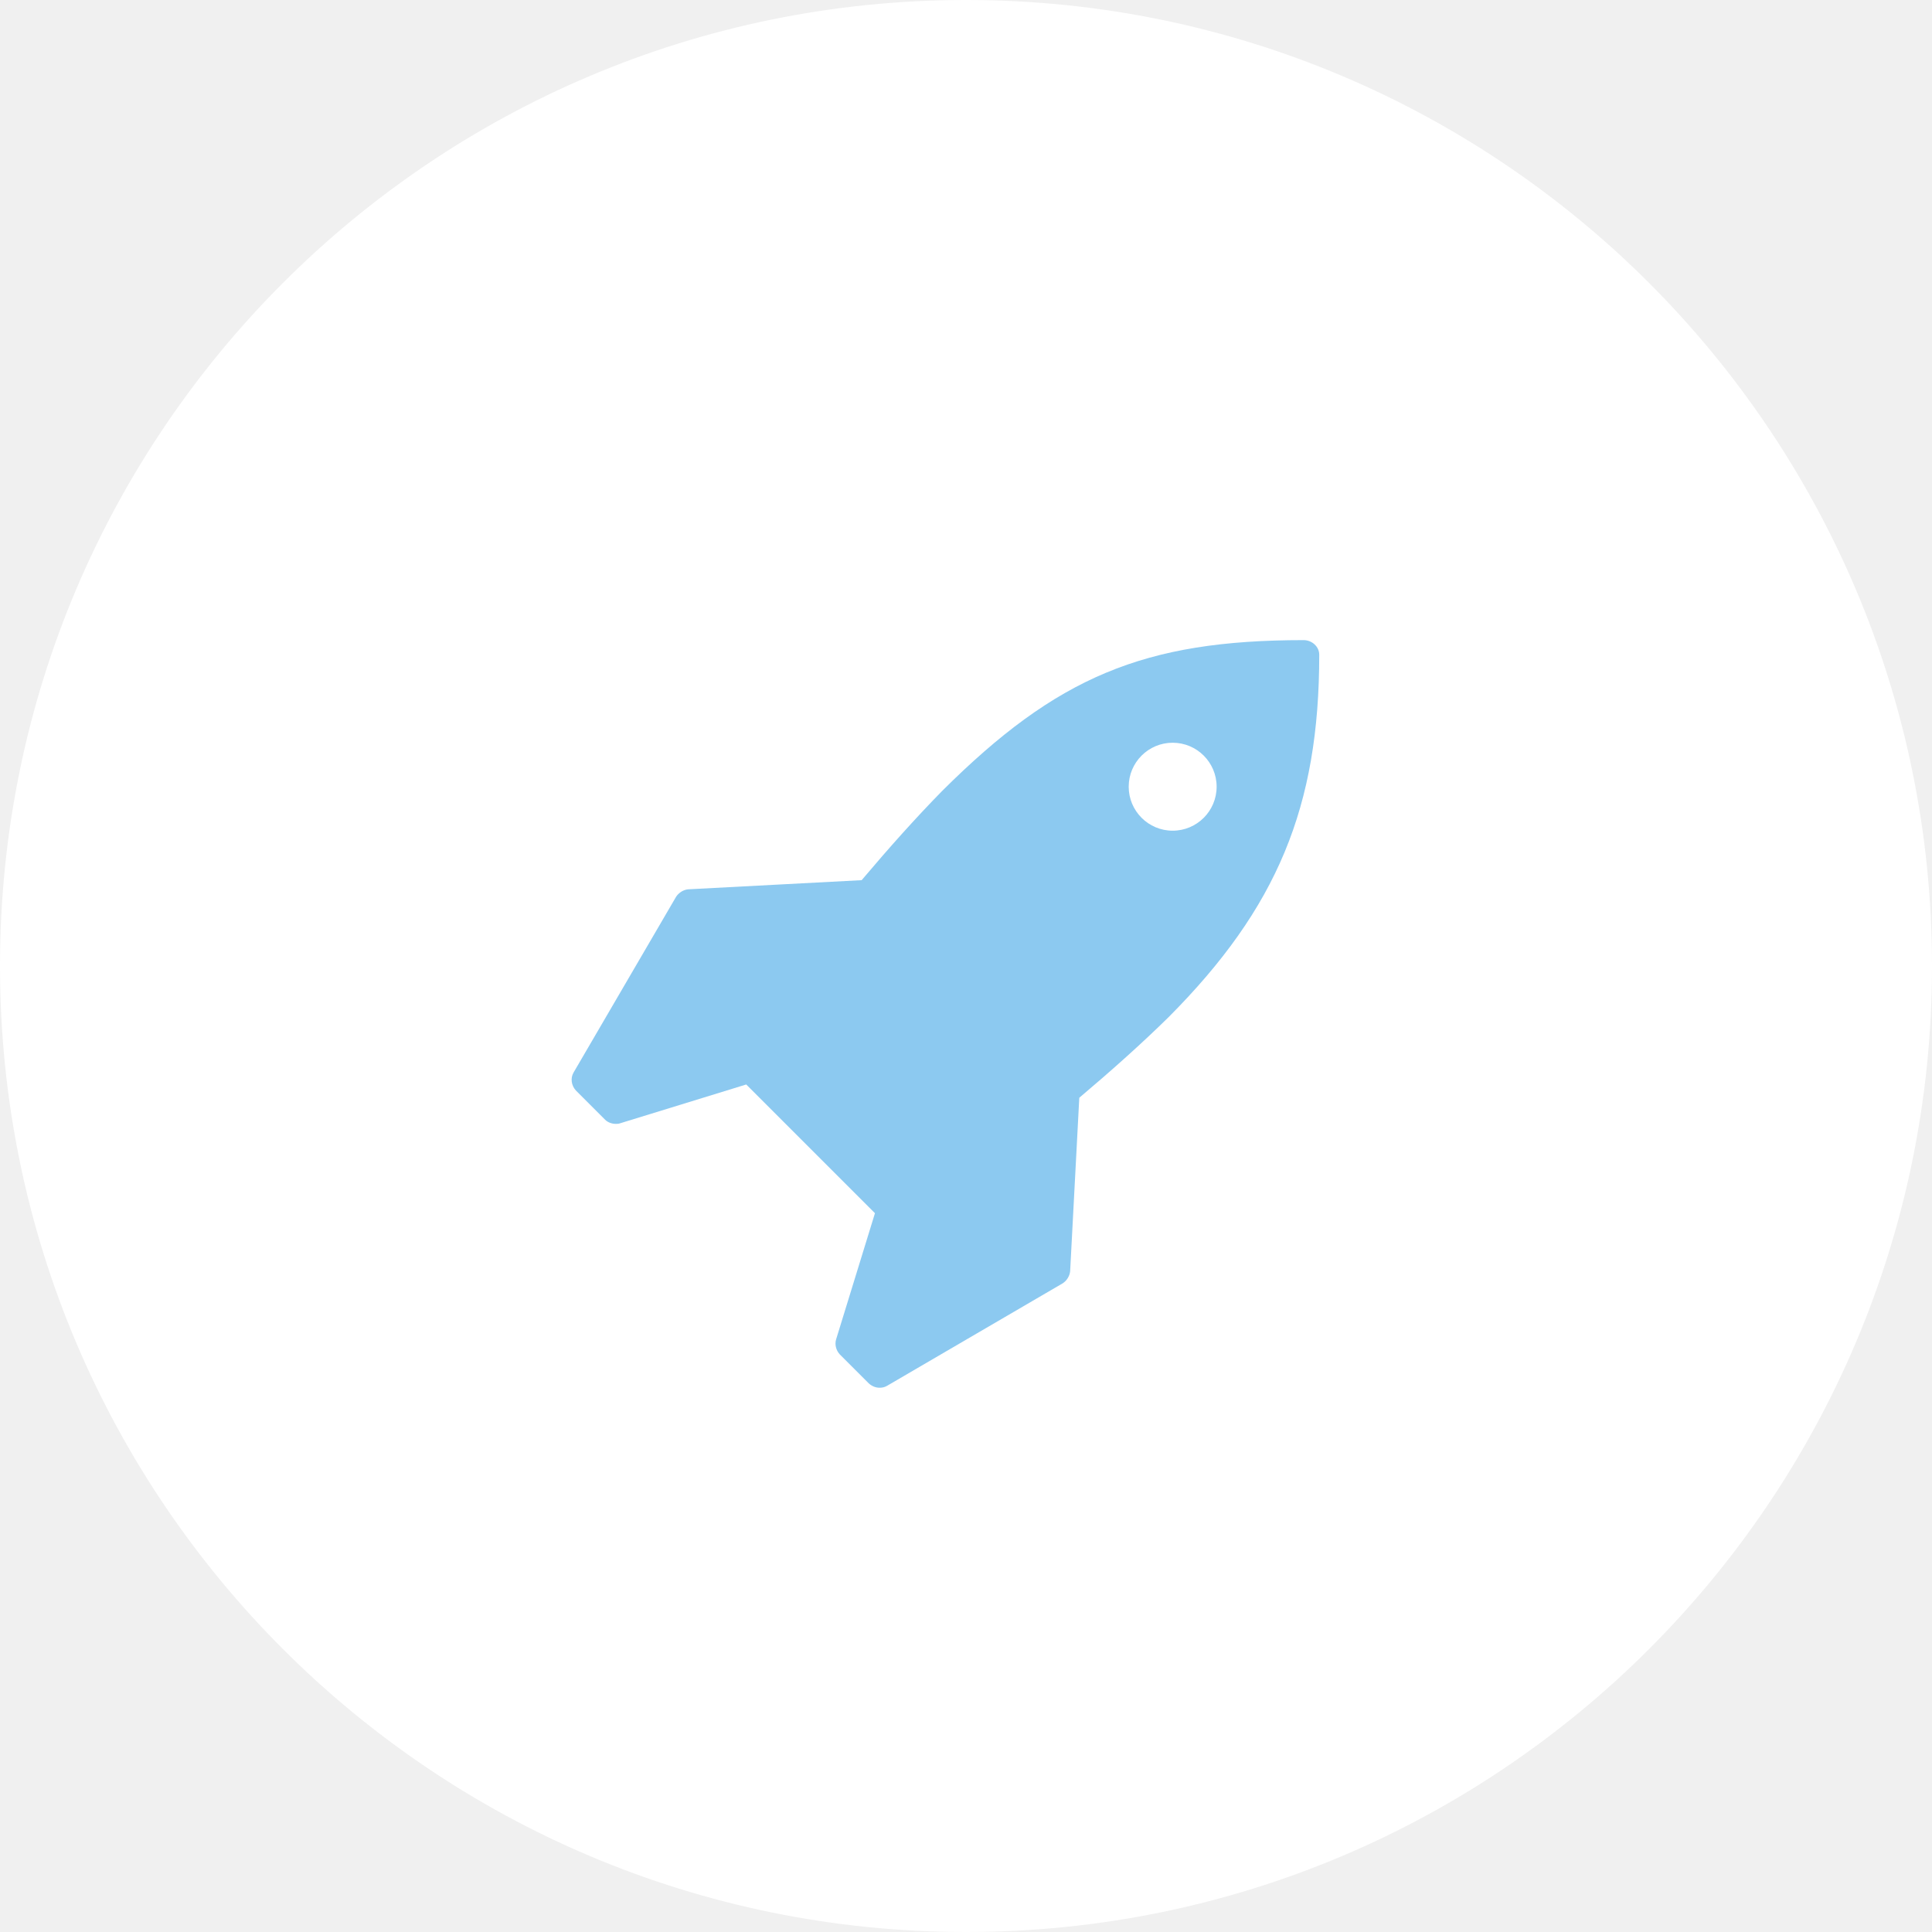
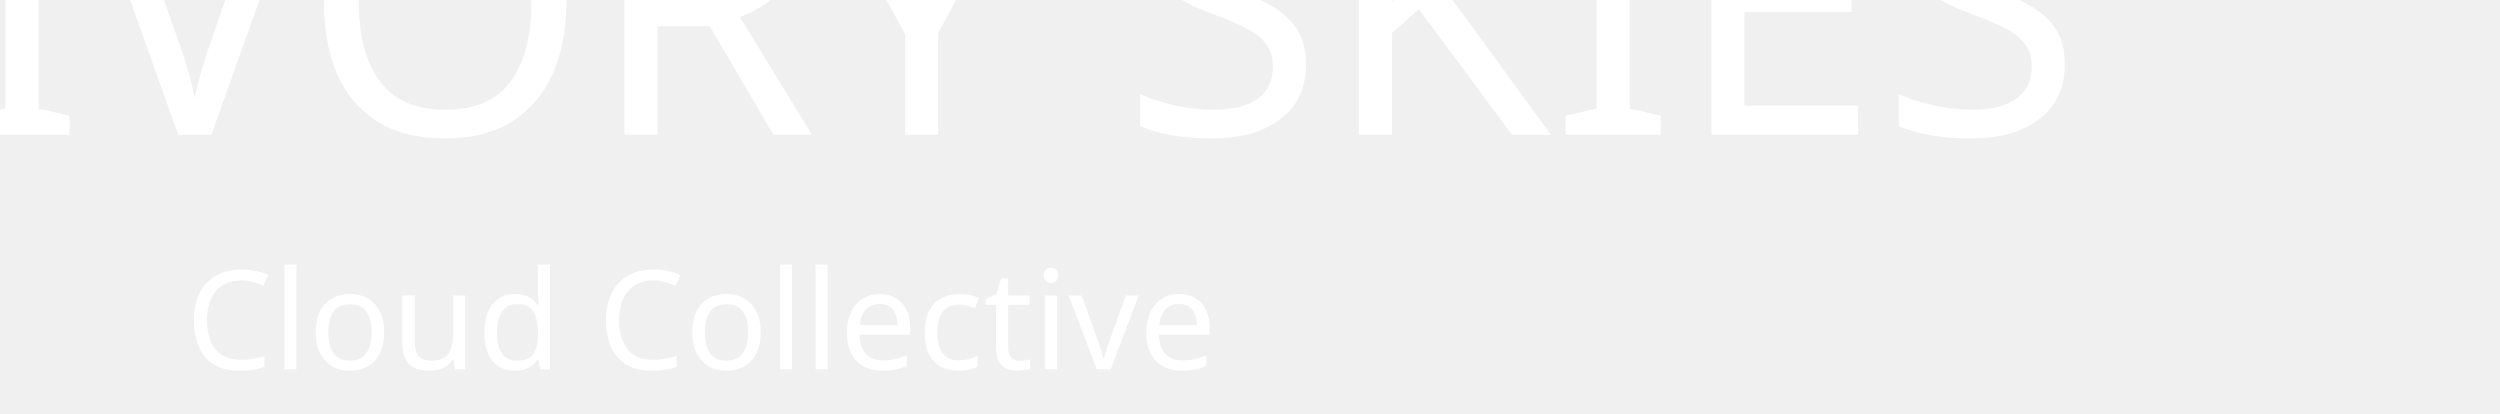
- <svg xmlns="http://www.w3.org/2000/svg" version="1.1" id="Layer_1" x="0px" y="0px" width="85px" height="85px" viewBox="0 0 80 80" enable-background="new 0 0 80 80" xml:space="preserve">
-   <g>
-     <path fill="#FFFFFF" d="M40,0c22.091,0,40,17.909,40,40S62.091,80,40,80S0,62.091,0,40S17.909,0,40,0z" />
-   </g>
-   <g>
-     <path fill="#8cc9f0" d="M50.378,32.576c0,1.005-0.815,1.821-1.821,1.821c-1.005,0-1.82-0.816-1.82-1.821    c0-1.005,0.815-1.821,1.82-1.821C49.563,30.755,50.378,31.571,50.378,32.576z M54.627,27.113c0-0.341-0.304-0.607-0.646-0.607    c-6.601,0-10.223,1.518-14.964,6.241c-1.081,1.1-2.2,2.352-3.338,3.699l-7.188,0.379c-0.19,0.019-0.379,0.133-0.493,0.304    l-4.249,7.284c-0.133,0.228-0.095,0.53,0.095,0.739l1.214,1.215c0.114,0.113,0.285,0.17,0.437,0.17c0.057,0,0.114,0,0.17-0.02    l5.235-1.611l5.33,5.33l-1.612,5.236c-0.057,0.209,0,0.437,0.152,0.606l1.214,1.214c0.133,0.114,0.284,0.171,0.436,0.171    c0.114,0,0.208-0.021,0.304-0.075l7.283-4.25c0.171-0.113,0.284-0.304,0.305-0.492l0.379-7.19c1.347-1.138,2.599-2.257,3.699-3.339    C52.882,37.603,54.627,33.411,54.627,27.113z" />
+ <svg xmlns="http://www.w3.org/2000/svg" xmlns:xlink="http://www.w3.org/1999/xlink" width="435px" height="72px" viewBox="0 0 435 72" version="1.1">
+   <g id="New-Group-Copy">
+     <defs>
+       <text id="string" transform="matrix(1.0 0.0 0.0 1.0 6.910724 43.2694)" font-family="HiraginoSans-W2, Hiragino Sans" fill="#ffffff" y="21.0" x="25.356" font-size="24" text-decoration="none">Cloud Collective</text>
+     </defs>
+     <use id="Cloud-Collective" xlink:href="#string" />
+     <defs>
+       <text id="string-1" transform="matrix(1.0 0.0 0.0 1.0 -85.72291 -24.55174)" font-family="TamilSangamMN, Tamil Sangam MN" fill="#ffffff" y="48.0" x="78.726" font-size="64" text-decoration="none">IVORY SKIES</text>
+     </defs>
+     <use id="IVORY-SKIES" xlink:href="#string-1" />
  </g>
</svg>
